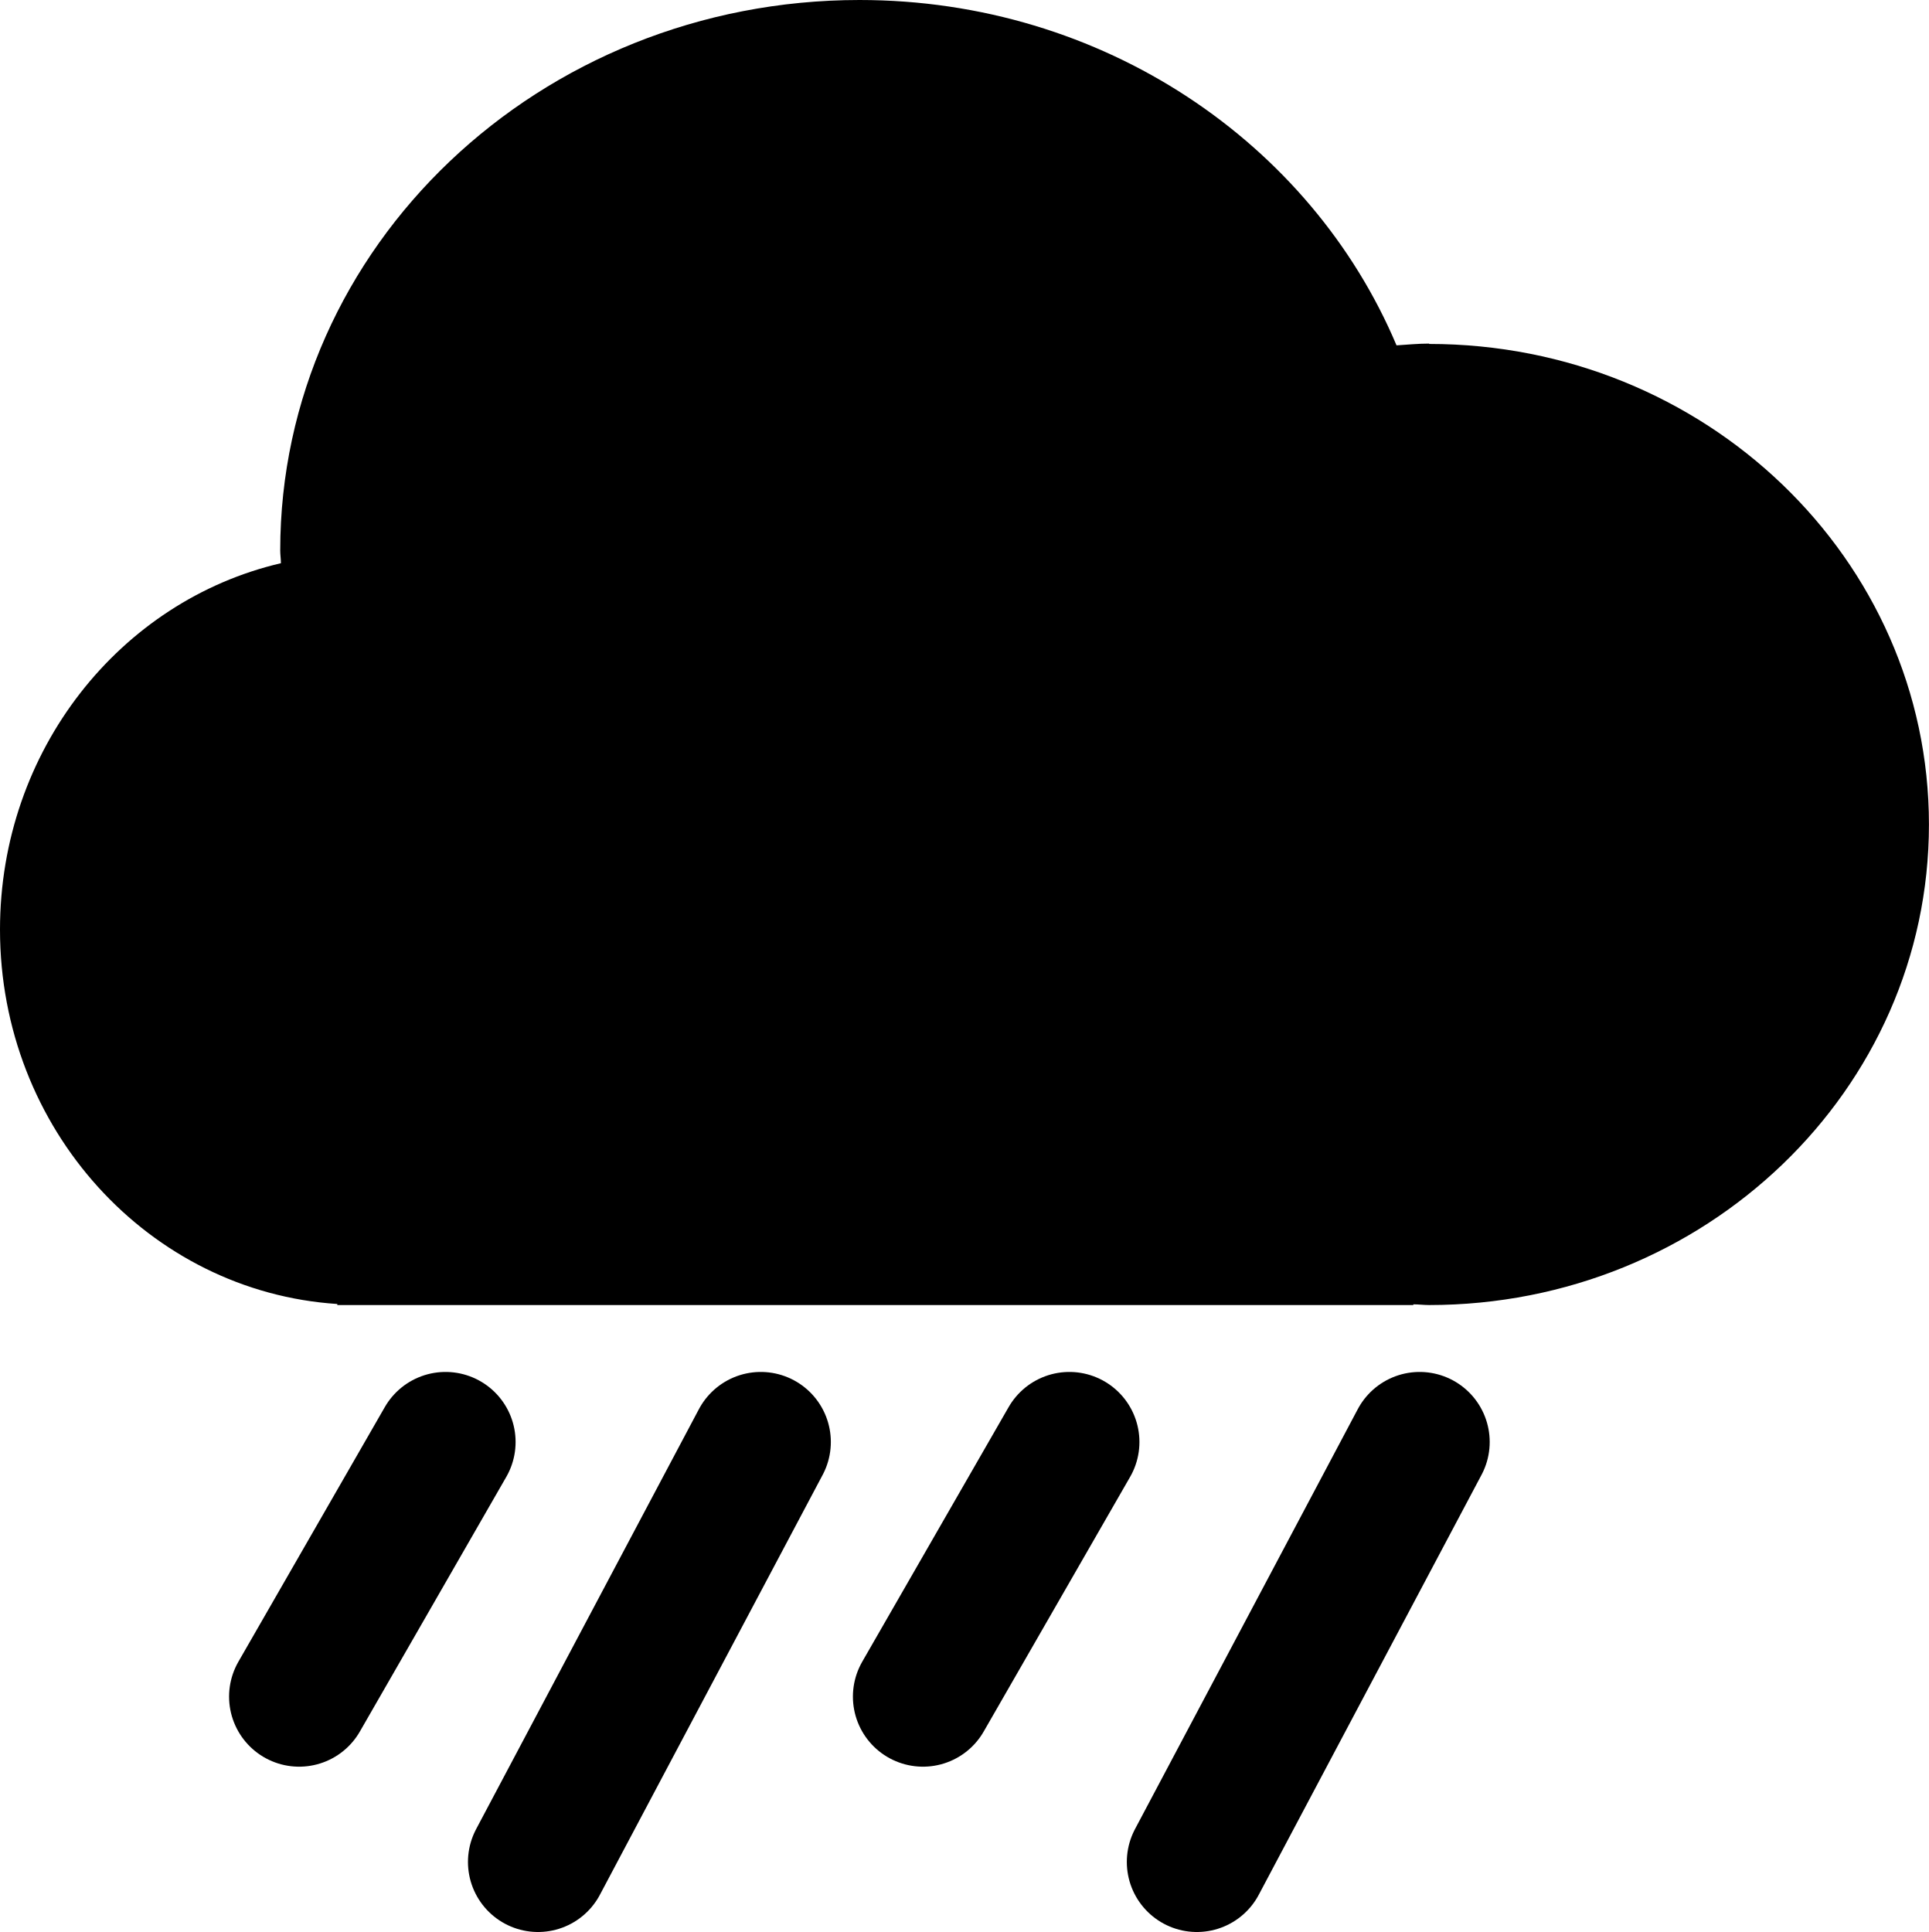
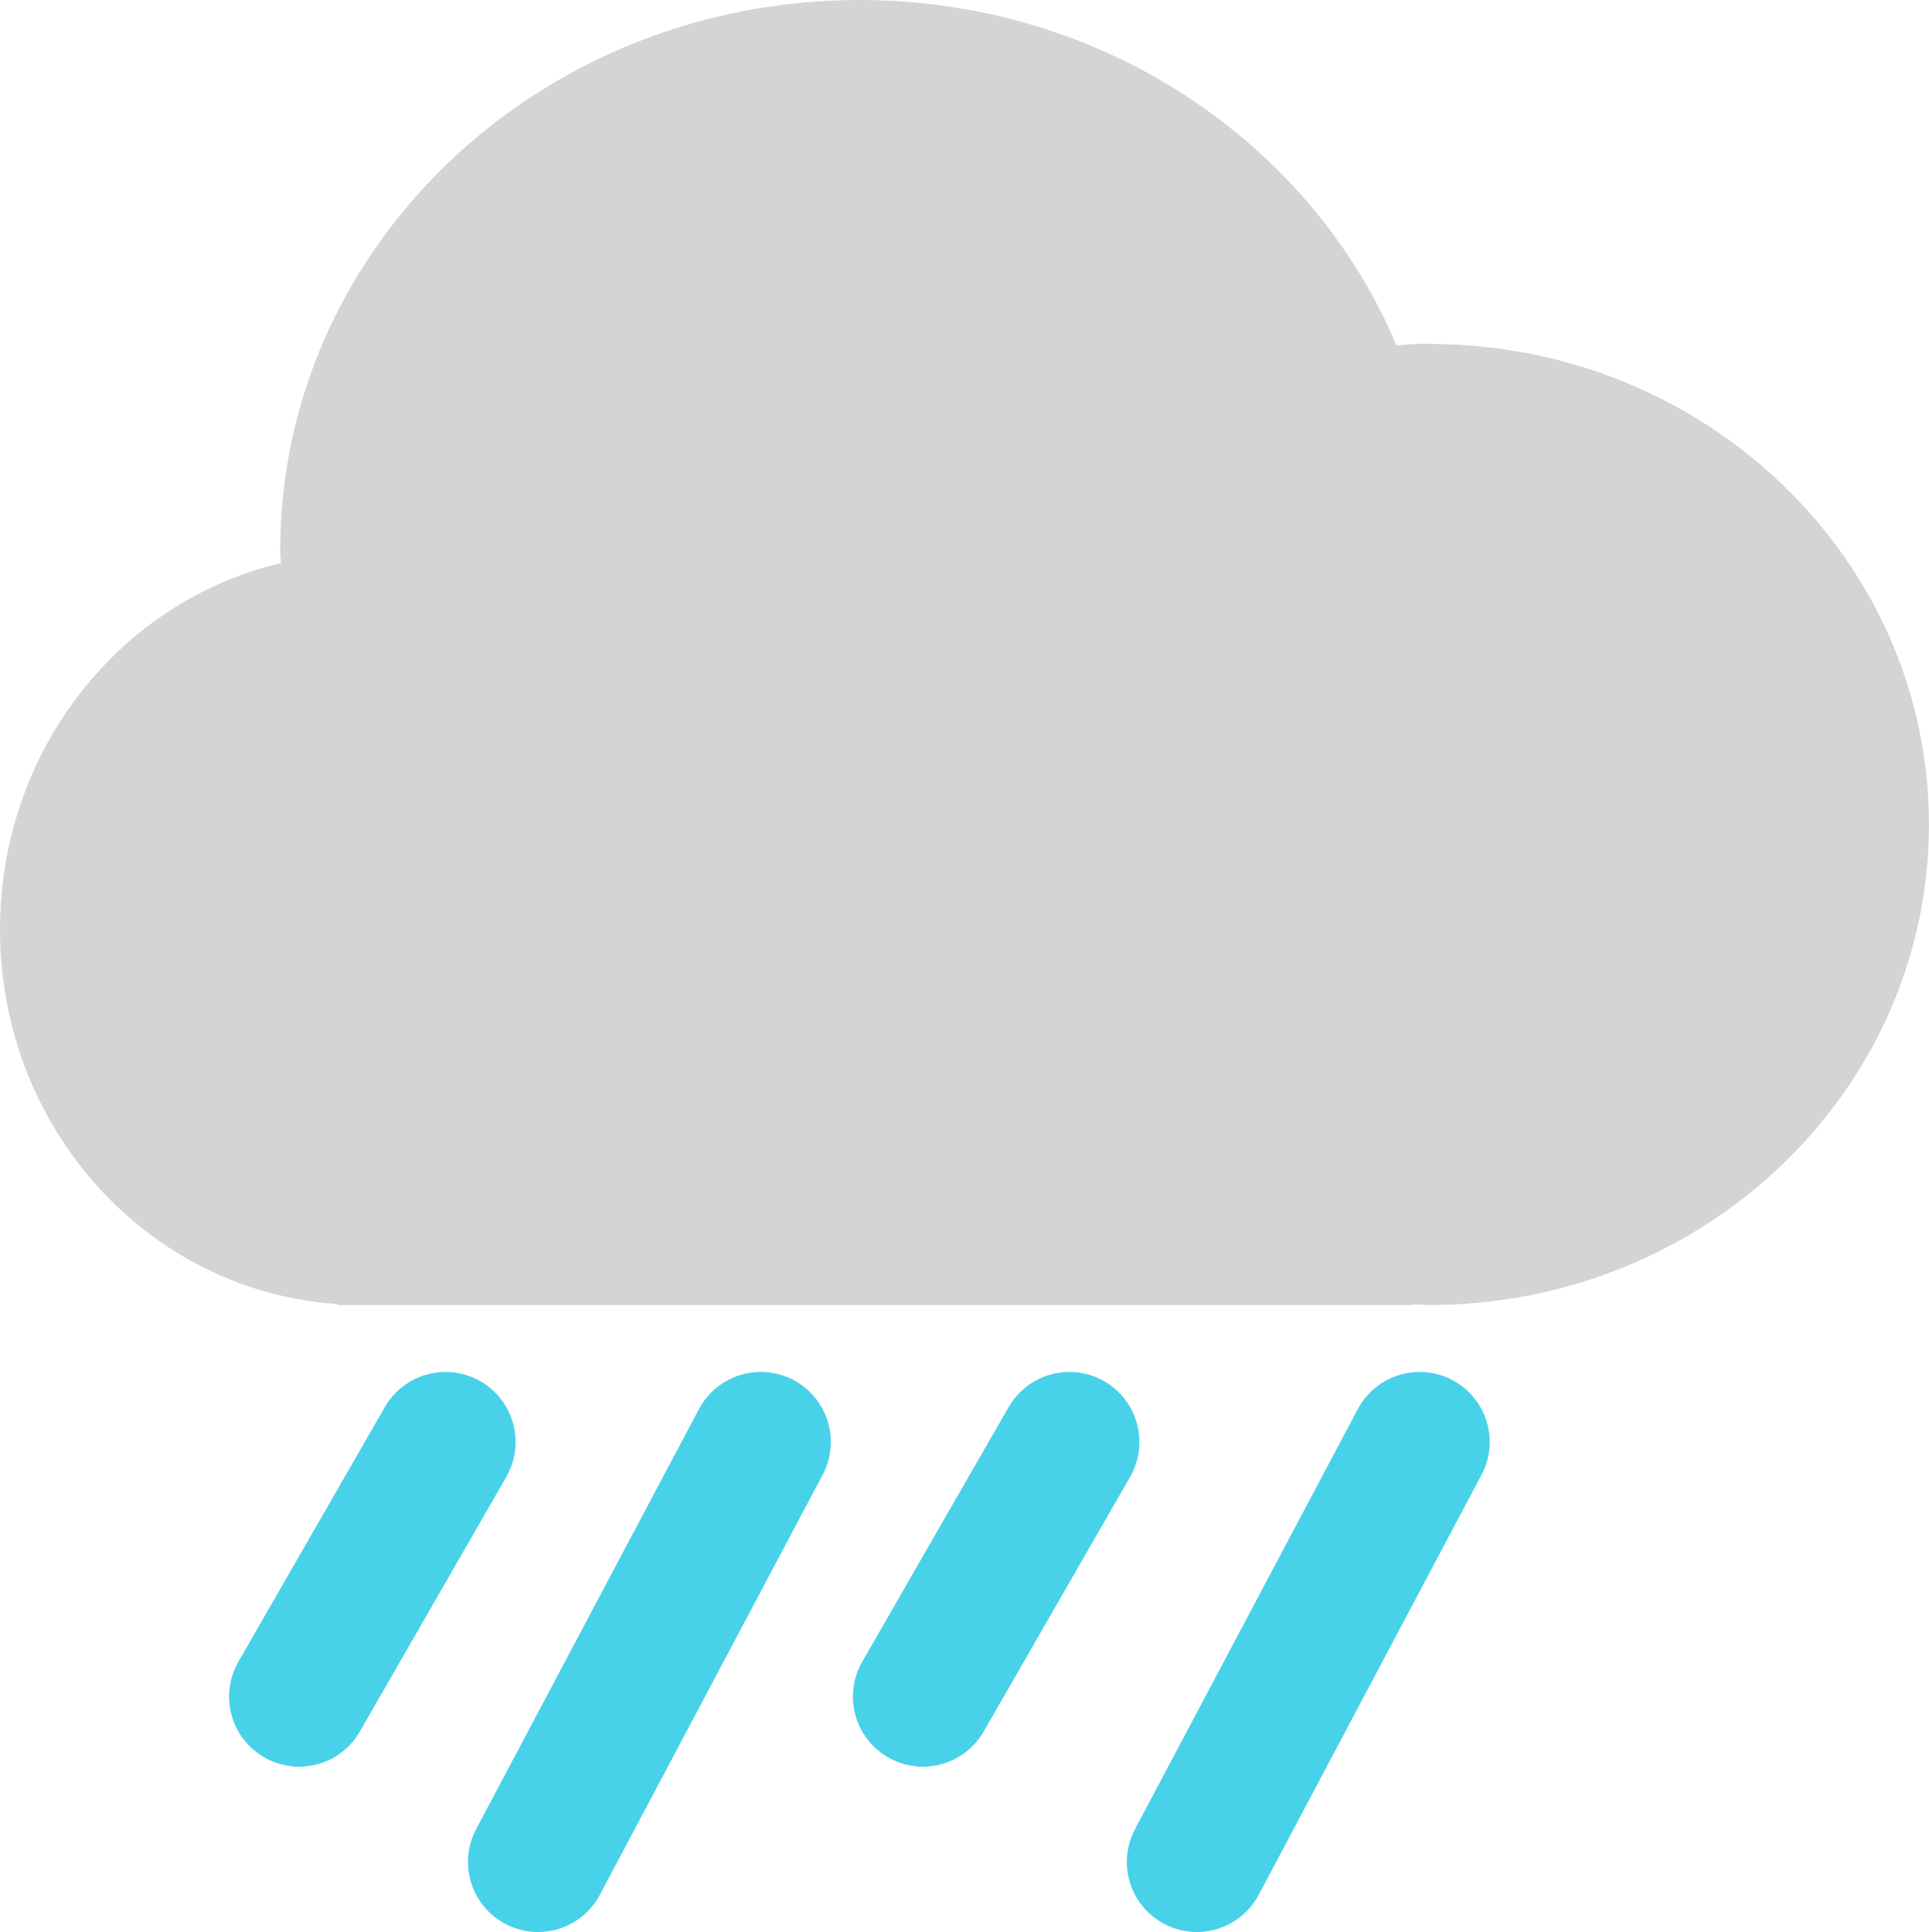
<svg xmlns="http://www.w3.org/2000/svg" viewBox="0 0 55.07 55.16">
  <defs>
    <style>
-       .rainy-1 {
+       .rainy-drops {
        fill: none;
-         stroke: currentColor;
        stroke-linecap: round;
        stroke-linejoin: round;
        stroke-width: 4px;
      }
+ 
+ 
+ .rainy-cloud {
+ fill: #d4d4d4 !important;
+ }
+ .dark.rainy-cloud {
+ fill: #bbbbbb !important;
+ }
+ 
+ .rainy-drops {
+ stroke: #48d2e9 !important;
+ }
+ 
+ .dark.rainy-drops {
+ stroke: #93c5fd !important;
+ }
    </style>
  </defs>
  <g>
-     <path fill="currentColor" d="M40.8,9.81c-.31,0-.62.03-.93.05C37.43,4.08,31.49,0,24.54,0,15.4,0,8,7.04,8,15.72c0,.12.02.24.02.36C3.43,17.15,0,21.42,0,26.54c0,5.7,4.26,10.34,9.63,10.69v.03h30.72v-.02c.15,0,.3.02.45.02,7.88,0,14.27-6.14,14.27-13.72s-6.39-13.72-14.27-13.72Z" />
-     <line class="rainy-1" x1="12.72" y1="41.17" x2="8.54" y2="48.44" />
-     <line class="rainy-1" x1="21.72" y1="41.17" x2="15.36" y2="53.16" />
-     <line class="rainy-1" x1="30.53" y1="41.17" x2="26.35" y2="48.44" />
-     <line class="rainy-1" x1="40.53" y1="41.17" x2="34.17" y2="53.16" />
+     <path class="rainy-cloud" d="M40.8,9.81c-.31,0-.62.03-.93.05C37.43,4.08,31.49,0,24.54,0,15.4,0,8,7.04,8,15.72c0,.12.02.24.02.36C3.43,17.15,0,21.42,0,26.54c0,5.7,4.26,10.34,9.63,10.69v.03h30.72v-.02c.15,0,.3.02.45.02,7.88,0,14.27-6.14,14.27-13.72s-6.39-13.72-14.27-13.72Z" />
+     <line class="rainy-drops" x1="12.72" y1="41.17" x2="8.54" y2="48.44" />
+     <line class="rainy-drops" x1="21.72" y1="41.17" x2="15.36" y2="53.16" />
+     <line class="rainy-drops" x1="30.53" y1="41.17" x2="26.35" y2="48.44" />
+     <line class="rainy-drops" x1="40.53" y1="41.17" x2="34.17" y2="53.16" />
  </g>
</svg>
